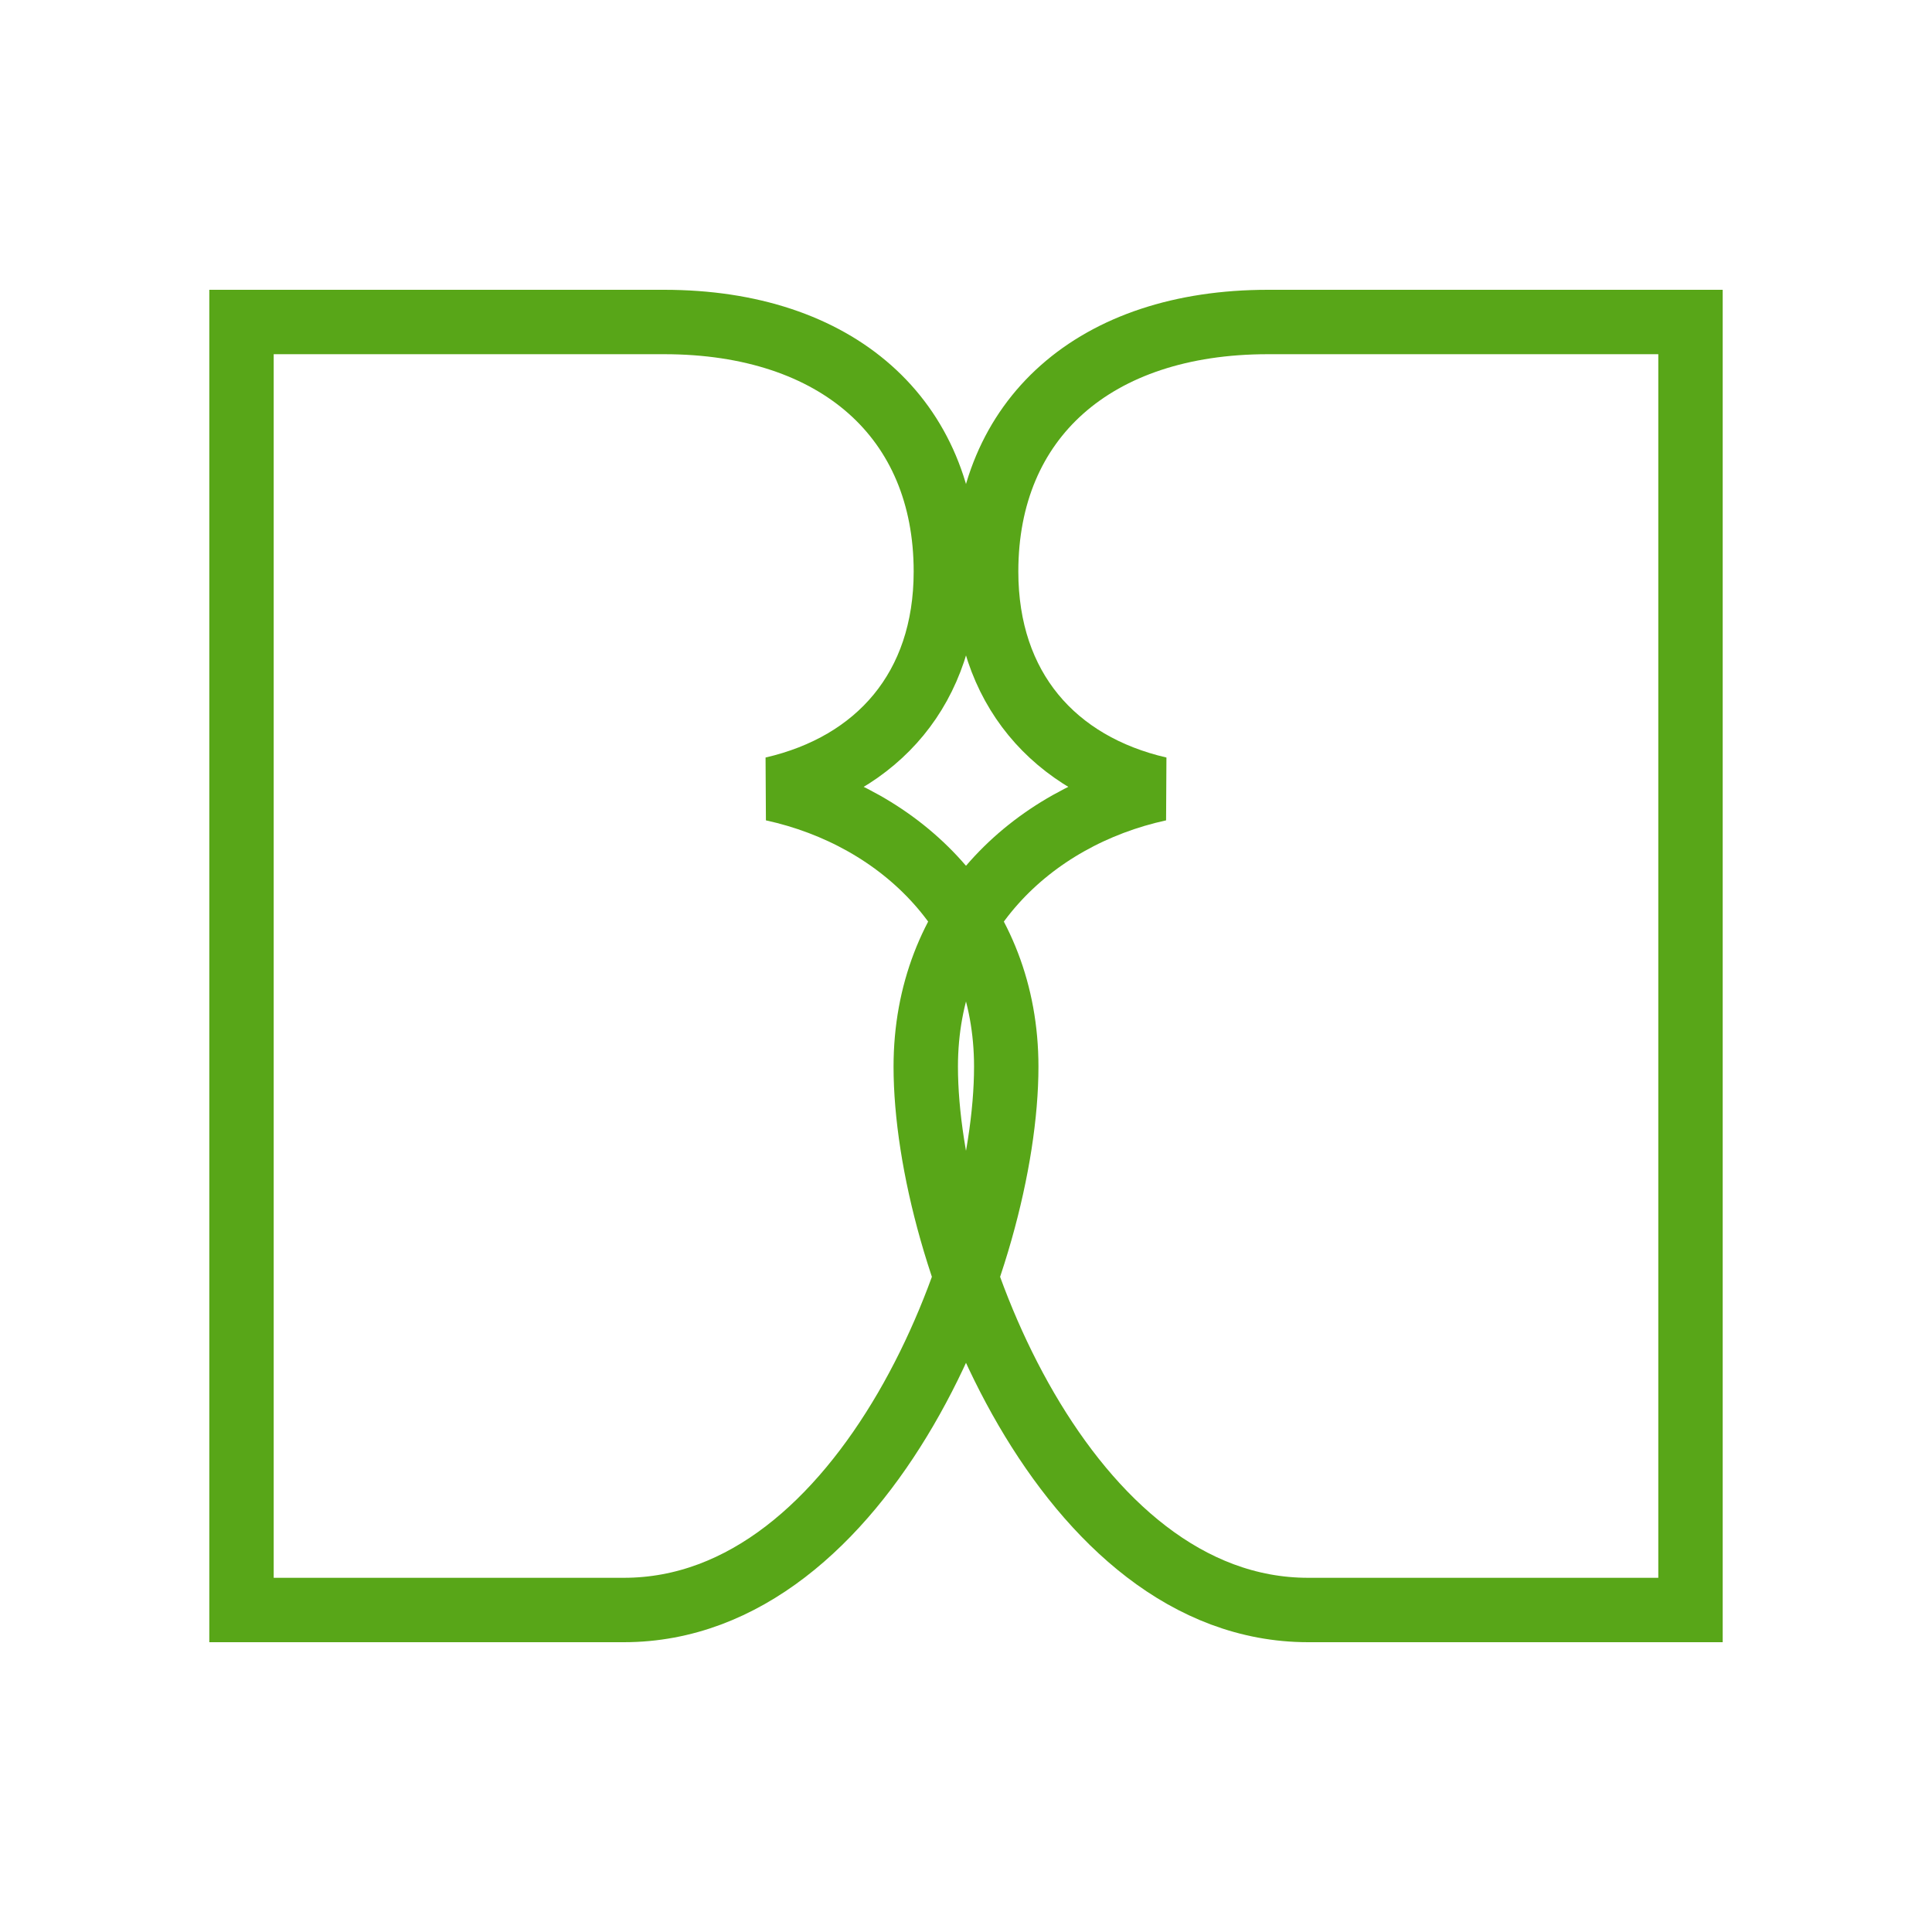
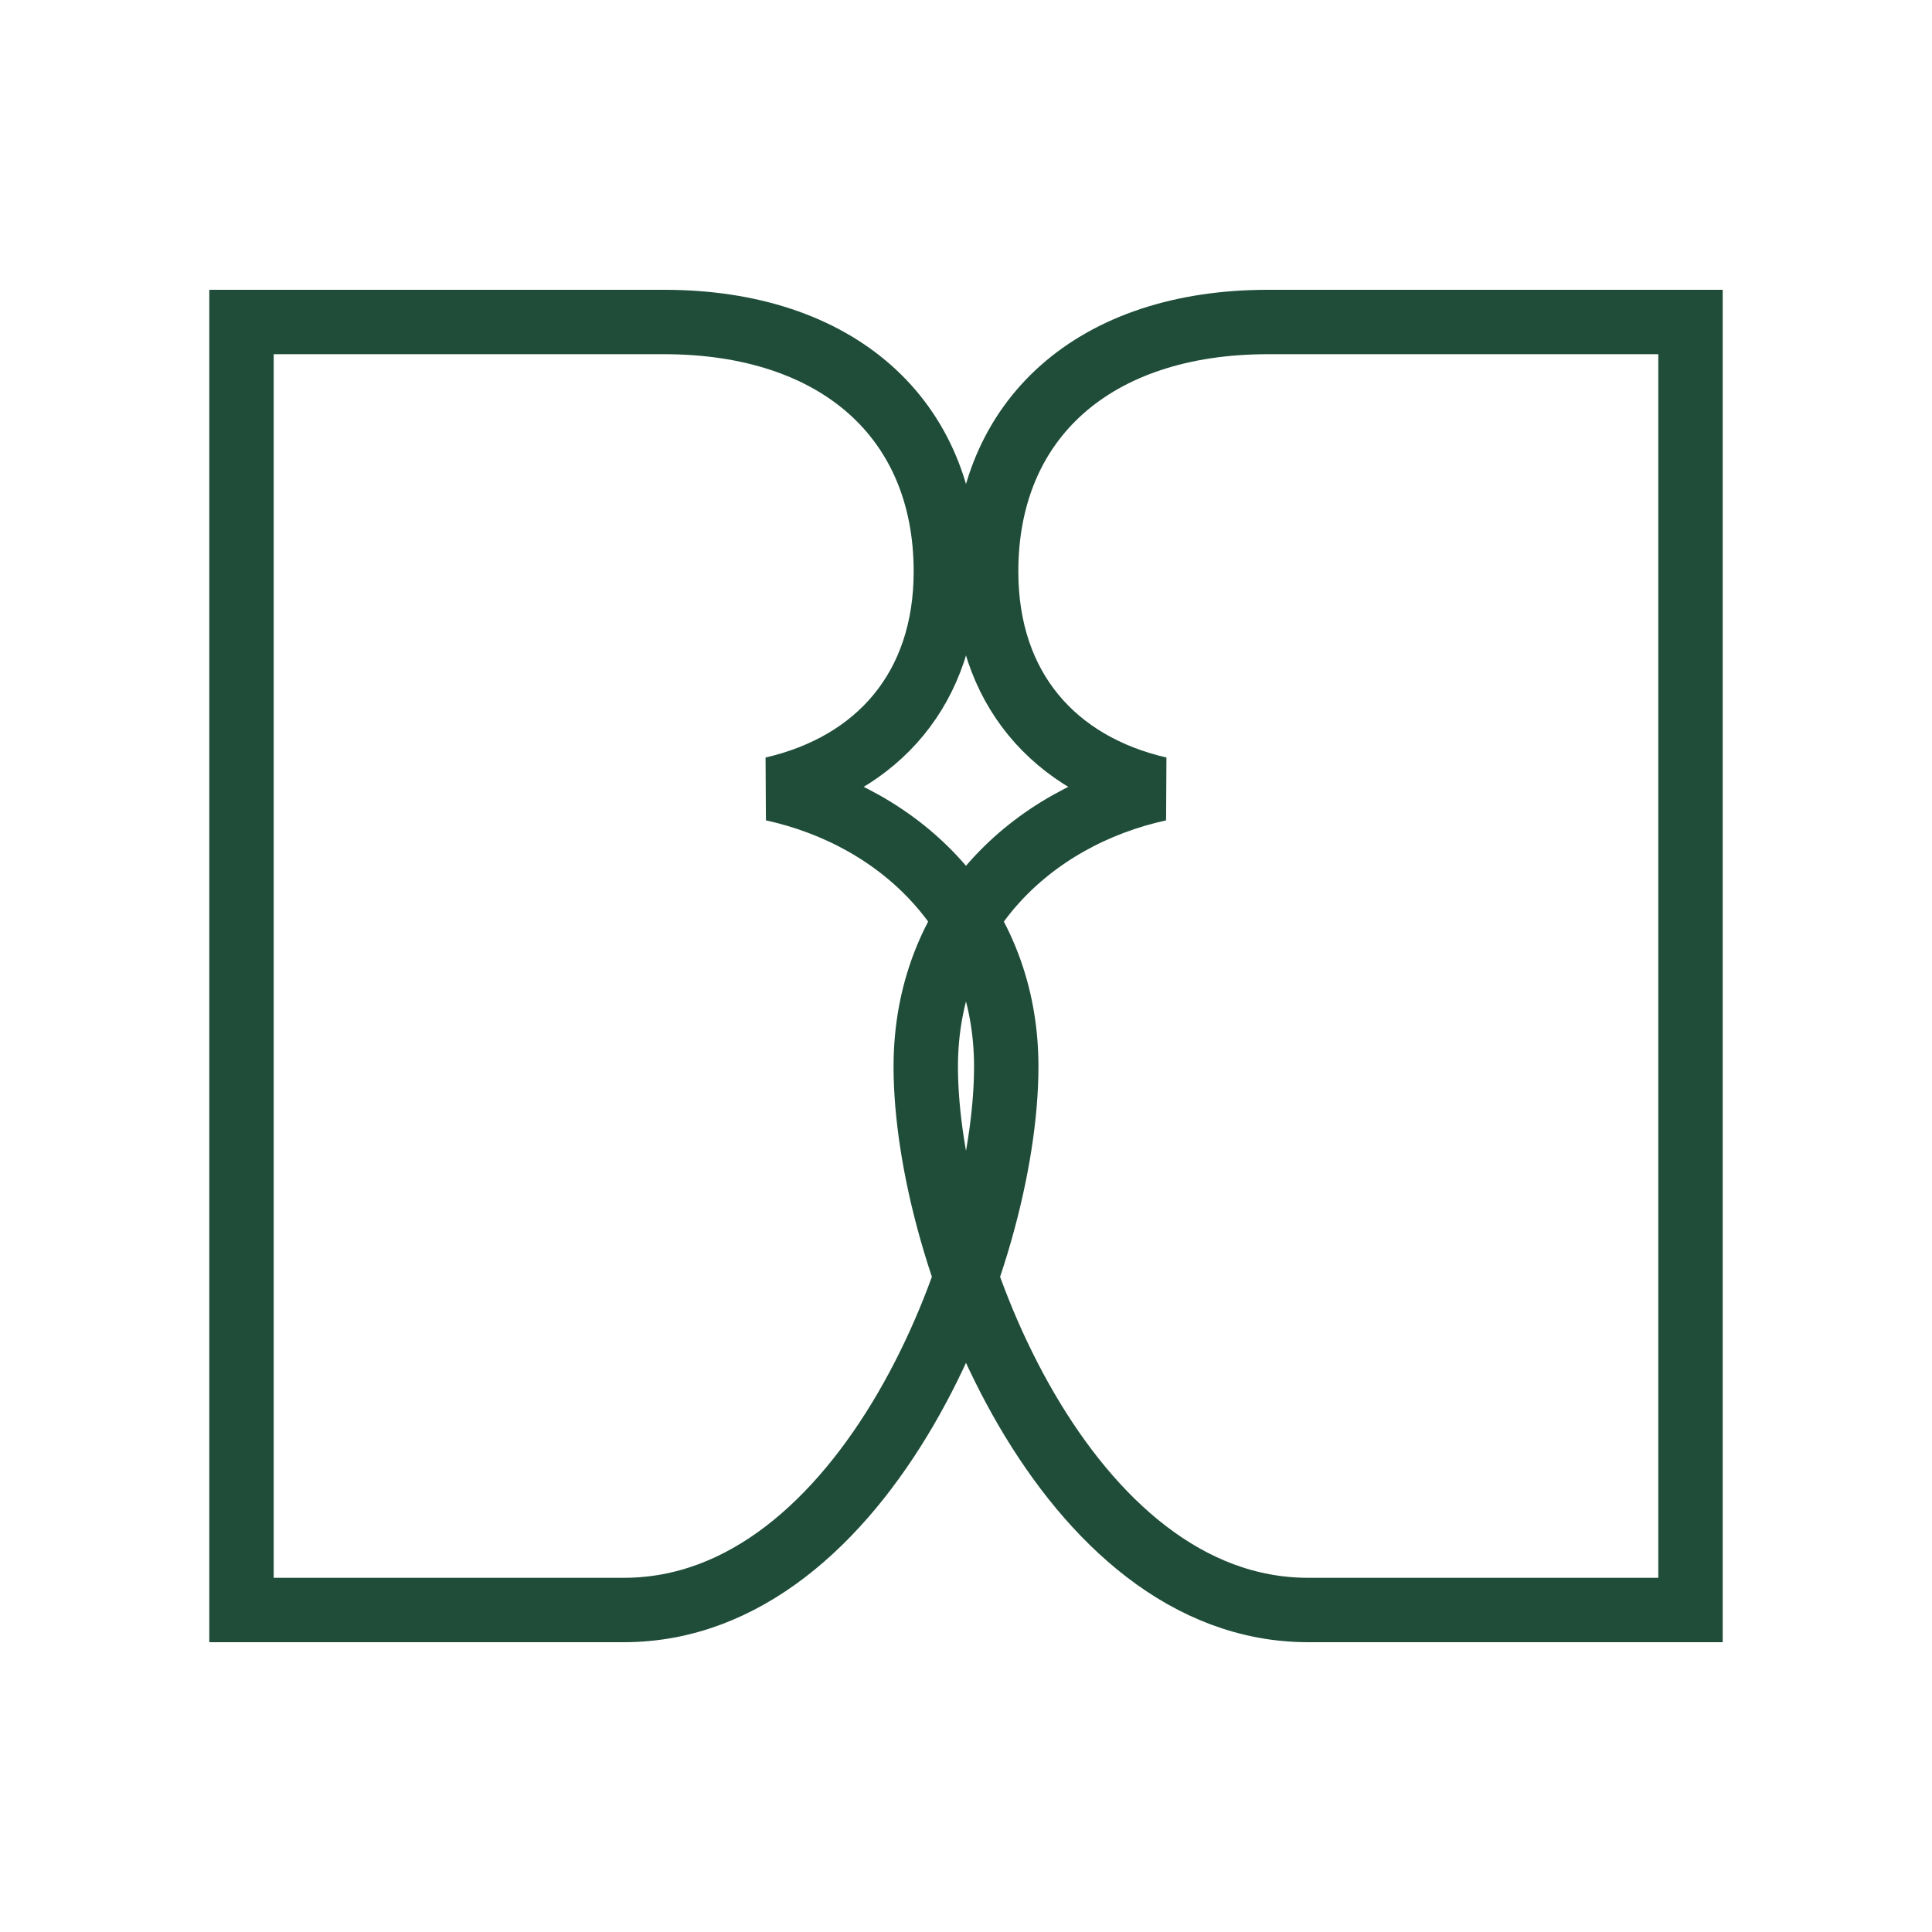
<svg xmlns="http://www.w3.org/2000/svg" viewBox="0 0 48 48" fill="none" role="img" aria-label="bowlz icon">
-   <g stroke="#58a618" stroke-width="1.6" stroke-linejoin="miter">
+   <g stroke="#1f4d3a" stroke-width="1.6" stroke-linejoin="miter">
    <path d="M6 8V40M6 8H16.5C20.8 8 23.5 10.4 23.5 14.2C23.5 17.1 21.8 19 19.2 19.6C22.4 20.3 25 22.8 25 26.5C25 31.2 21.5 40 15.5 40H6Z" />
    <path d="M42 8V40M42 8H31.5C27.2 8 24.5 10.4 24.5 14.2C24.5 17.1 26.2 19 28.8 19.6C25.6 20.3 23 22.8 23 26.5C23 31.2 26.5 40 32.5 40H42Z" />
  </g>
</svg>
